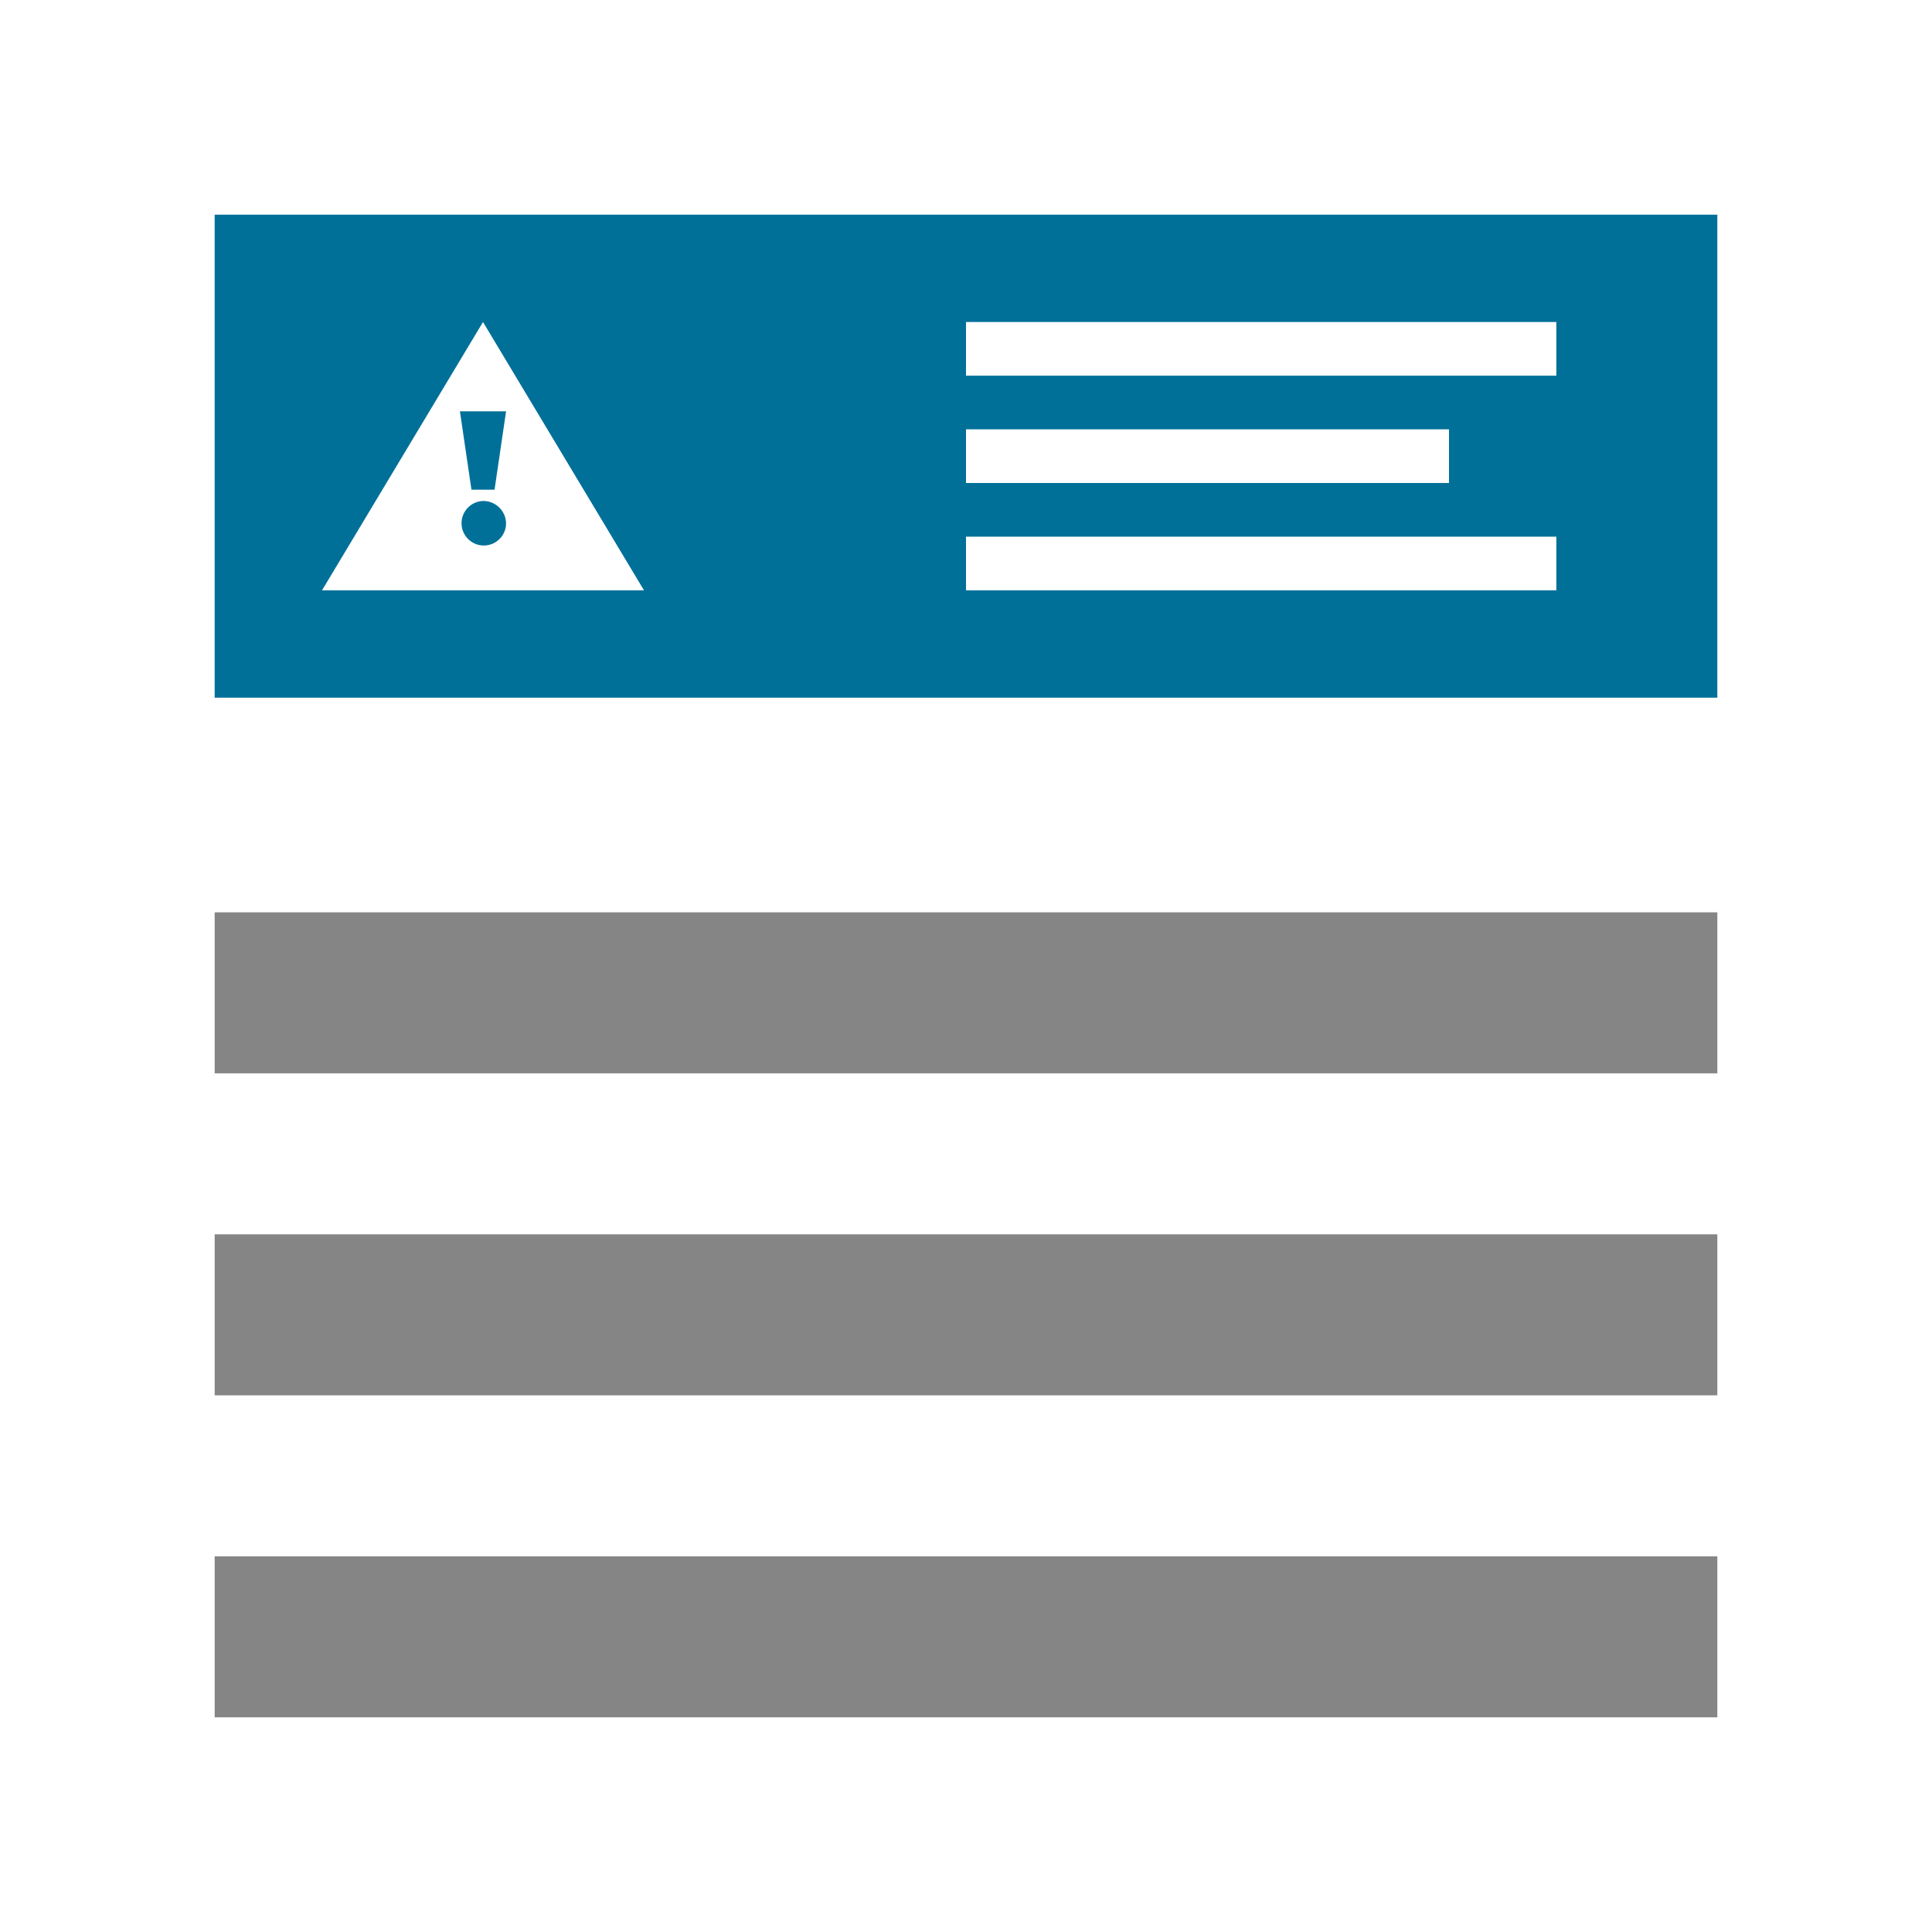
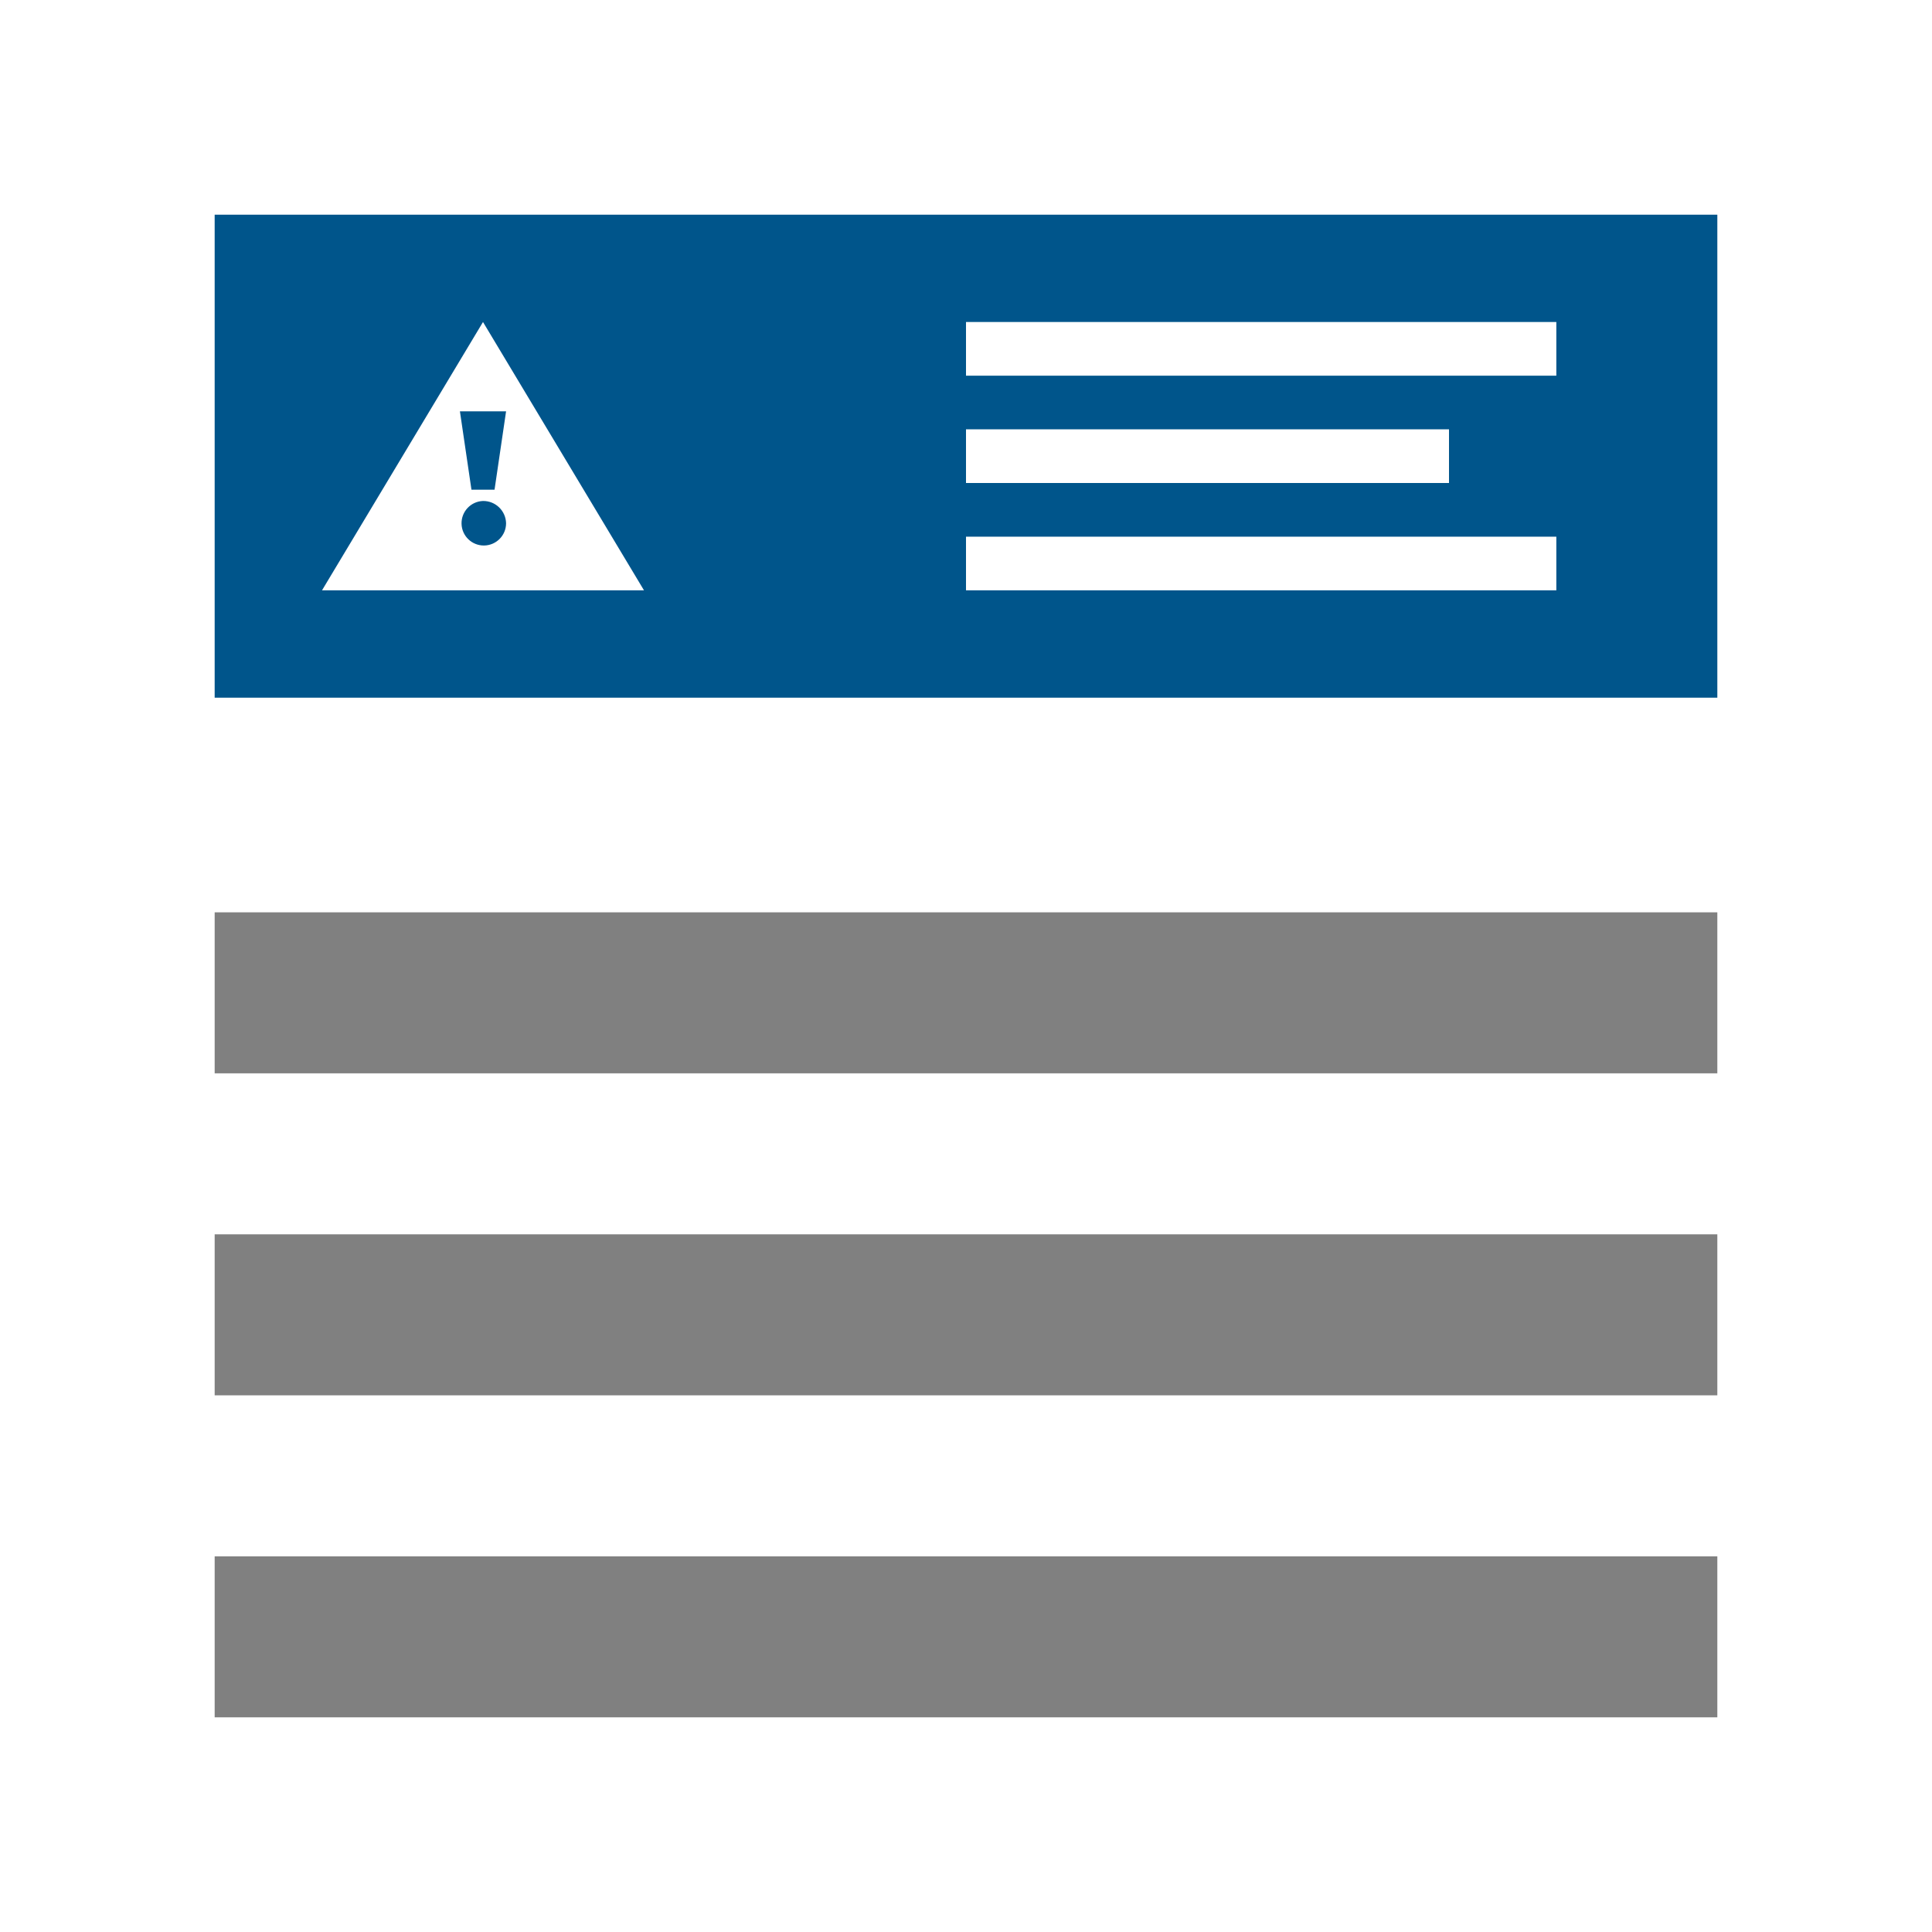
<svg xmlns="http://www.w3.org/2000/svg" width="72" height="72" viewBox="0 0 72 72" fill="none">
-   <rect x="33" y="9" width="6" height="56" transform="translate(-1 73) rotate(-90)" style="fill:#858585" />
-   <rect x="33" y="21" width="6" height="56" transform="translate(-13 85) rotate(-90)" style="fill:#858585" />
-   <rect x="33" y="33" width="6" height="56" transform="translate(-25 97) rotate(-90)" style="fill:#858585" />
-   <path d="M8,8V26H64V8Zm28,8H54v2H36ZM12,22l6-10,6,10Zm46,0H36V20H58Zm0-8H36V12H58Z" style="fill:#007099" />
-   <path d="M18,18.67a.83.83,0,1,0,.86.83A.85.85,0,0,0,18,18.67Z" style="fill:#007099" />
-   <polygon points="17.57 18.25 18.43 18.25 18.86 15.33 17.14 15.33 17.57 18.25" style="fill:#007099" />
+   <rect x="33" y="9" width="6" height="56" transform="translate(-1 73) rotate(-90)" style="fill:#808080" />
+   <rect x="33" y="21" width="6" height="56" transform="translate(-13 85) rotate(-90)" style="fill:#808080" />
+   <rect x="33" y="33" width="6" height="56" transform="translate(-25 97) rotate(-90)" style="fill:#808080" />
+   <path d="M8,8V26H64V8Zm28,8H54v2H36ZM12,22l6-10,6,10Zm46,0H36V20H58Zm0-8H36V12H58Z" style="fill:#00558B" />
+   <path d="M18,18.67a.83.83,0,1,0,.86.83A.85.85,0,0,0,18,18.67Z" style="fill:#00558B" />
+   <polygon points="17.57 18.25 18.43 18.25 18.86 15.33 17.14 15.33 17.57 18.25" style="fill:#00558B" />
</svg>
